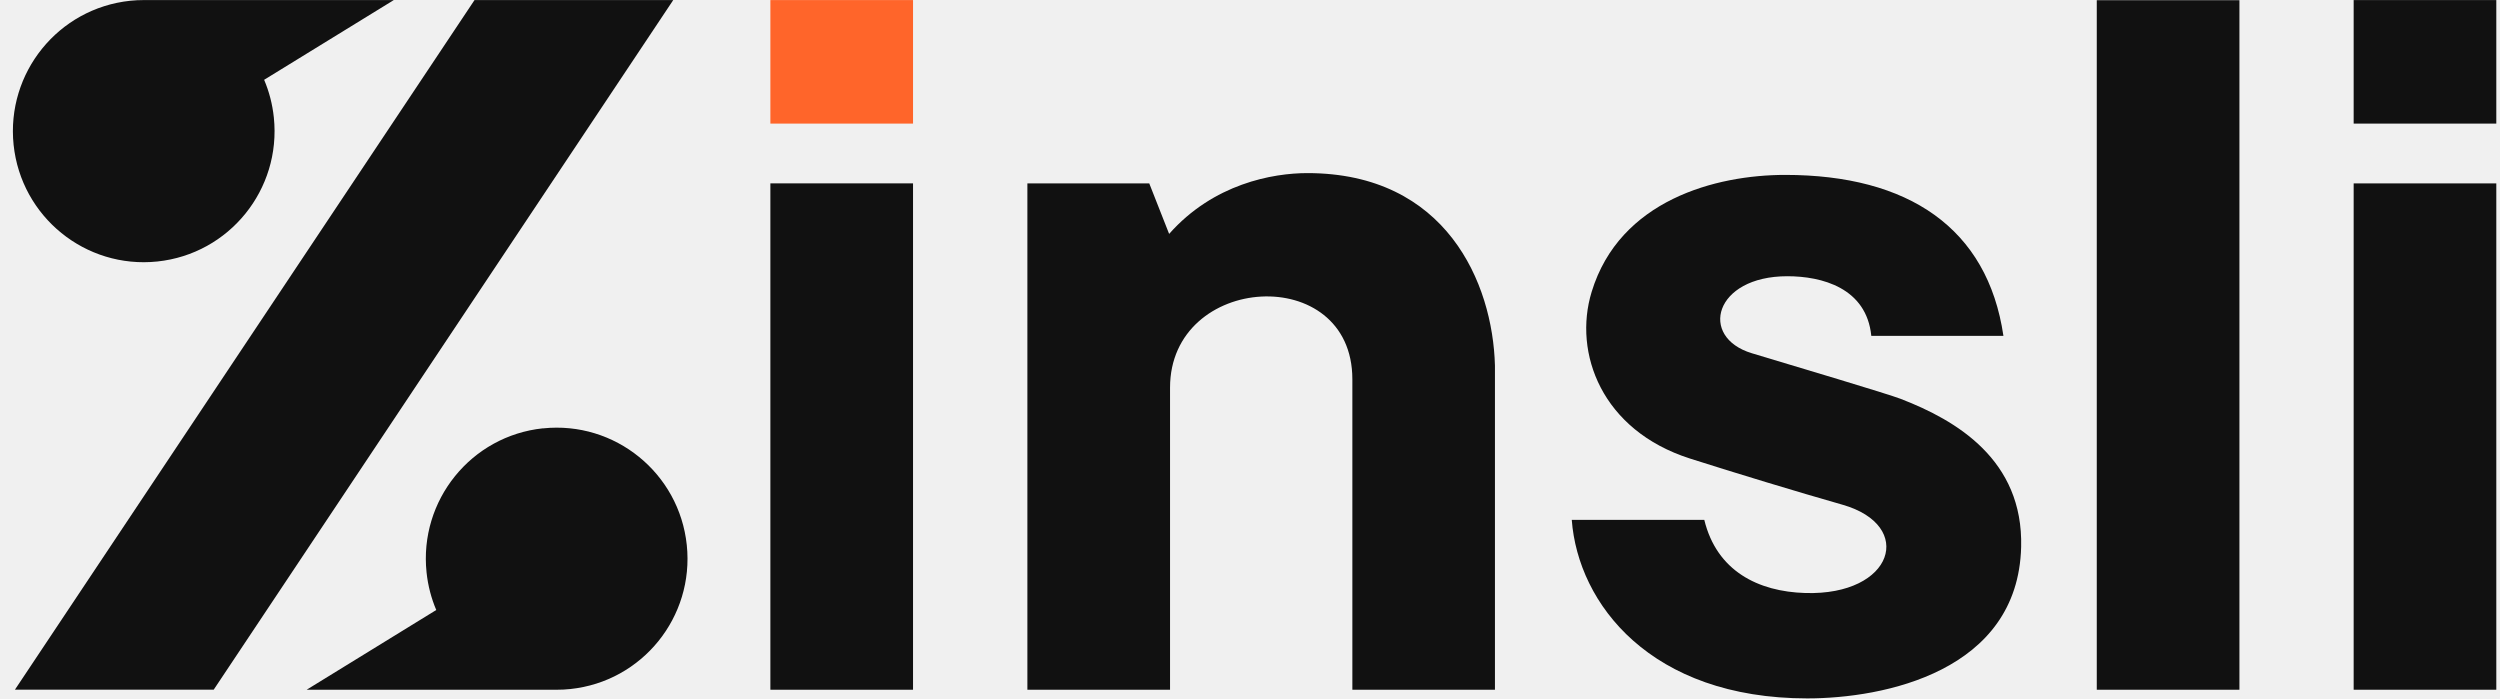
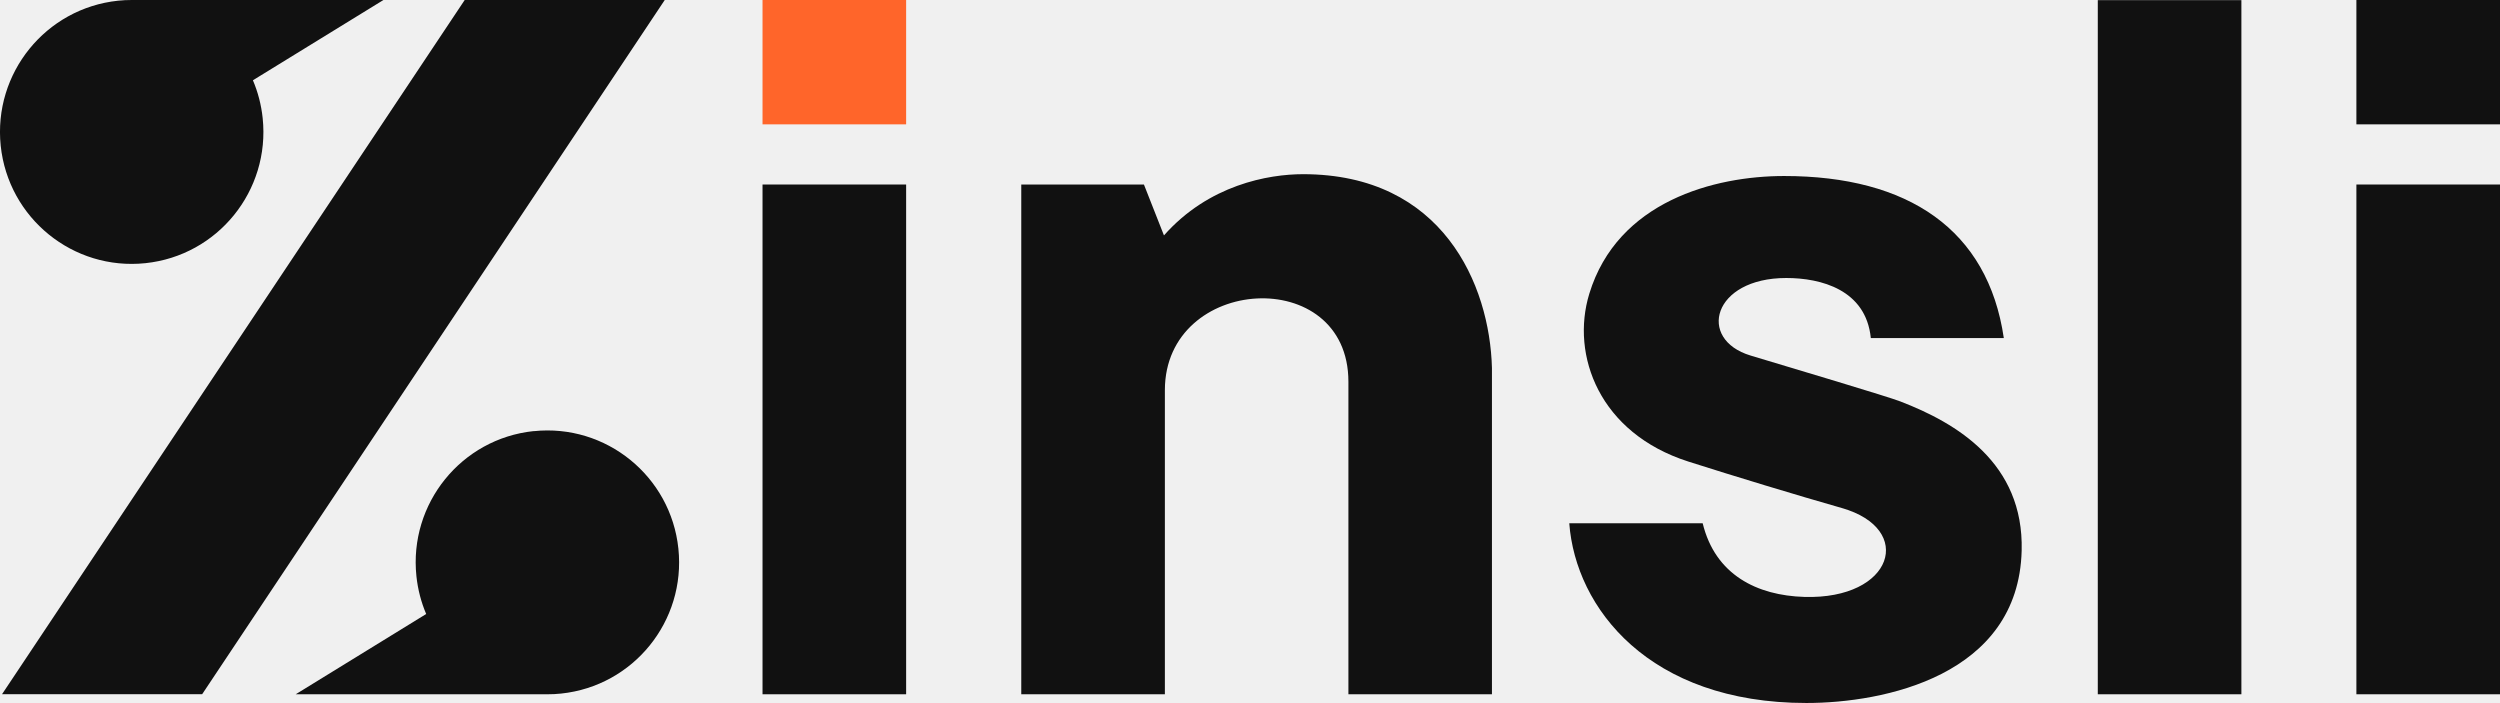
- <svg xmlns="http://www.w3.org/2000/svg" width="179" height="50" viewBox="0 0 179 50" fill="none">
-   <g clip-path="url(#clip0_4231_18423)">
-     <path d="M33.976 0.005L1.069 49.38H15.302L48.204 0.005H33.976Z" fill="#111111" />
-     <path d="M11.268 18.723C16.412 18.183 20.147 13.569 19.607 8.409C19.507 7.454 19.267 6.549 18.912 5.714L28.196 0.005H10.293C9.968 0.005 9.643 0.02 9.318 0.055C4.169 0.6 0.439 5.214 0.974 10.369C1.514 15.523 6.123 19.263 11.268 18.723Z" fill="#111111" />
-     <path d="M38.88 30.667C33.736 31.207 30.001 35.821 30.541 40.981C30.641 41.936 30.881 42.841 31.236 43.676L21.957 49.385H39.86C40.185 49.385 40.51 49.37 40.835 49.335C45.98 48.795 49.714 44.181 49.174 39.026C48.634 33.872 44.025 30.132 38.88 30.672V30.667Z" fill="#111111" />
-     <path d="M93.609 12.394C91.13 12.394 86.89 13.153 83.71 16.748L82.286 13.129H73.561V49.385H83.775V27.757C83.775 19.563 96.829 18.758 96.829 27.157V49.385H107.038V26.177C106.883 20.253 103.539 12.394 93.605 12.394H93.609Z" fill="#111111" />
-     <path d="M160.343 0.015H150.129V49.385H160.343V0.015Z" fill="#111111" />
-     <path d="M65.373 13.129H55.159V49.385H65.373V13.129Z" fill="#111111" />
-     <path d="M65.373 0.005H55.159V8.849H65.373V0.005Z" fill="#FF652A" />
-     <path d="M178.736 13.129H168.522V49.385H178.736V13.129Z" fill="#111111" />
-     <path d="M178.736 0.005H168.522V8.849H178.736V0.005Z" fill="#111111" />
-     <path d="M136.115 28.567C135.16 28.197 128.601 26.247 125.431 25.292C121.612 24.137 122.732 19.778 127.971 19.778C130.421 19.778 133.64 20.598 133.985 24.047H143.445C142.31 16.323 136.63 12.523 127.821 12.523C122.872 12.523 115.972 14.313 113.962 20.898C112.623 25.277 114.687 30.812 121.002 32.831C124.226 33.861 128.741 35.231 131.916 36.136C137.145 37.626 135.585 42.65 129.261 42.46C125.886 42.361 122.917 40.886 122.027 37.221H112.538C112.988 43.245 118.202 50.005 129.401 50.005C134.875 50.005 144.489 48.085 144.714 39.166C144.874 32.921 140.065 30.092 136.11 28.567H136.115Z" fill="#111111" />
+ <svg xmlns="http://www.w3.org/2000/svg" id="Ebene_2" viewBox="0 0 355.66 100">
+   <defs>
+     <style>.cls-1{fill:#111;}.cls-2{fill:#ff652a;}</style>
+   </defs>
+   <g id="Ebene_1-2">
+     <path class="cls-1" d="M66.11,0L.29,98.76h28.47S94.57,0,94.57,0h-28.46Z" />
+     <path class="cls-1" d="M20.69,37.44c10.29-1.08,17.76-10.31,16.68-20.63-.2-1.91-.68-3.72-1.39-5.39L54.55,0H18.74c-.65,0-1.3.03-1.95.1C6.49,1.19-.97,10.42.1,20.73c1.08,10.31,10.3,17.79,20.59,16.71Z" />
+     <path class="cls-1" d="M75.92,61.33c-10.29,1.08-17.76,10.31-16.68,20.63.2,1.91.68,3.72,1.39,5.39l-18.56,11.42h35.81c.65,0,1.3-.03,1.95-.1,10.29-1.08,17.76-10.31,16.68-20.62-1.08-10.31-10.3-17.79-20.59-16.71Z" />
+     <path class="cls-1" d="M185.39,24.78c-4.96,0-13.44,1.52-19.8,8.71l-2.85-7.24h-17.45v72.52h20.43v-43.26c0-16.39,26.11-18,26.11-1.2v44.46s20.42,0,20.42,0v-46.42c-.31-11.85-7-27.57-26.87-27.57Z" />
+     <path class="cls-1" d="M318.87.02h-20.43v98.75h20.43V.02Z" />
+     <path class="cls-1" d="M128.91,26.25h-20.43v72.52h20.43V26.25Z" />
+     <path class="cls-2" d="M128.91,0h-20.43v17.69h20.43V0Z" />
+     <path class="cls-1" d="M355.66,26.25h-20.43v72.52h20.43V26.25Z" />
+     <path class="cls-1" d="M355.66,0h-20.43v17.69h20.43V0Z" />
+     <path class="cls-1" d="M270.41,57.13c-1.91-.74-15.03-4.64-21.37-6.55-7.64-2.31-5.4-11.03,5.08-11.03,4.9,0,11.34,1.64,12.03,8.54h18.92c-2.27-15.45-13.63-23.05-31.25-23.05-9.9,0-23.7,3.58-27.72,16.75-2.68,8.76,1.45,19.83,14.08,23.87,6.45,2.06,15.48,4.8,21.83,6.61,10.46,2.98,7.34,13.03-5.31,12.65-6.75-.2-12.69-3.15-14.47-10.48h-18.98c.9,12.05,11.33,25.57,33.73,25.57,10.95,0,30.18-3.84,30.63-21.68.32-12.49-9.3-18.15-17.21-21.2Z" />
  </g>
-   <defs>
-     <clipPath id="clip0_4231_18423">
-       <rect width="177.812" height="50" fill="white" transform="translate(0.923828 0.00488281)" />
-     </clipPath>
-   </defs>
</svg>
